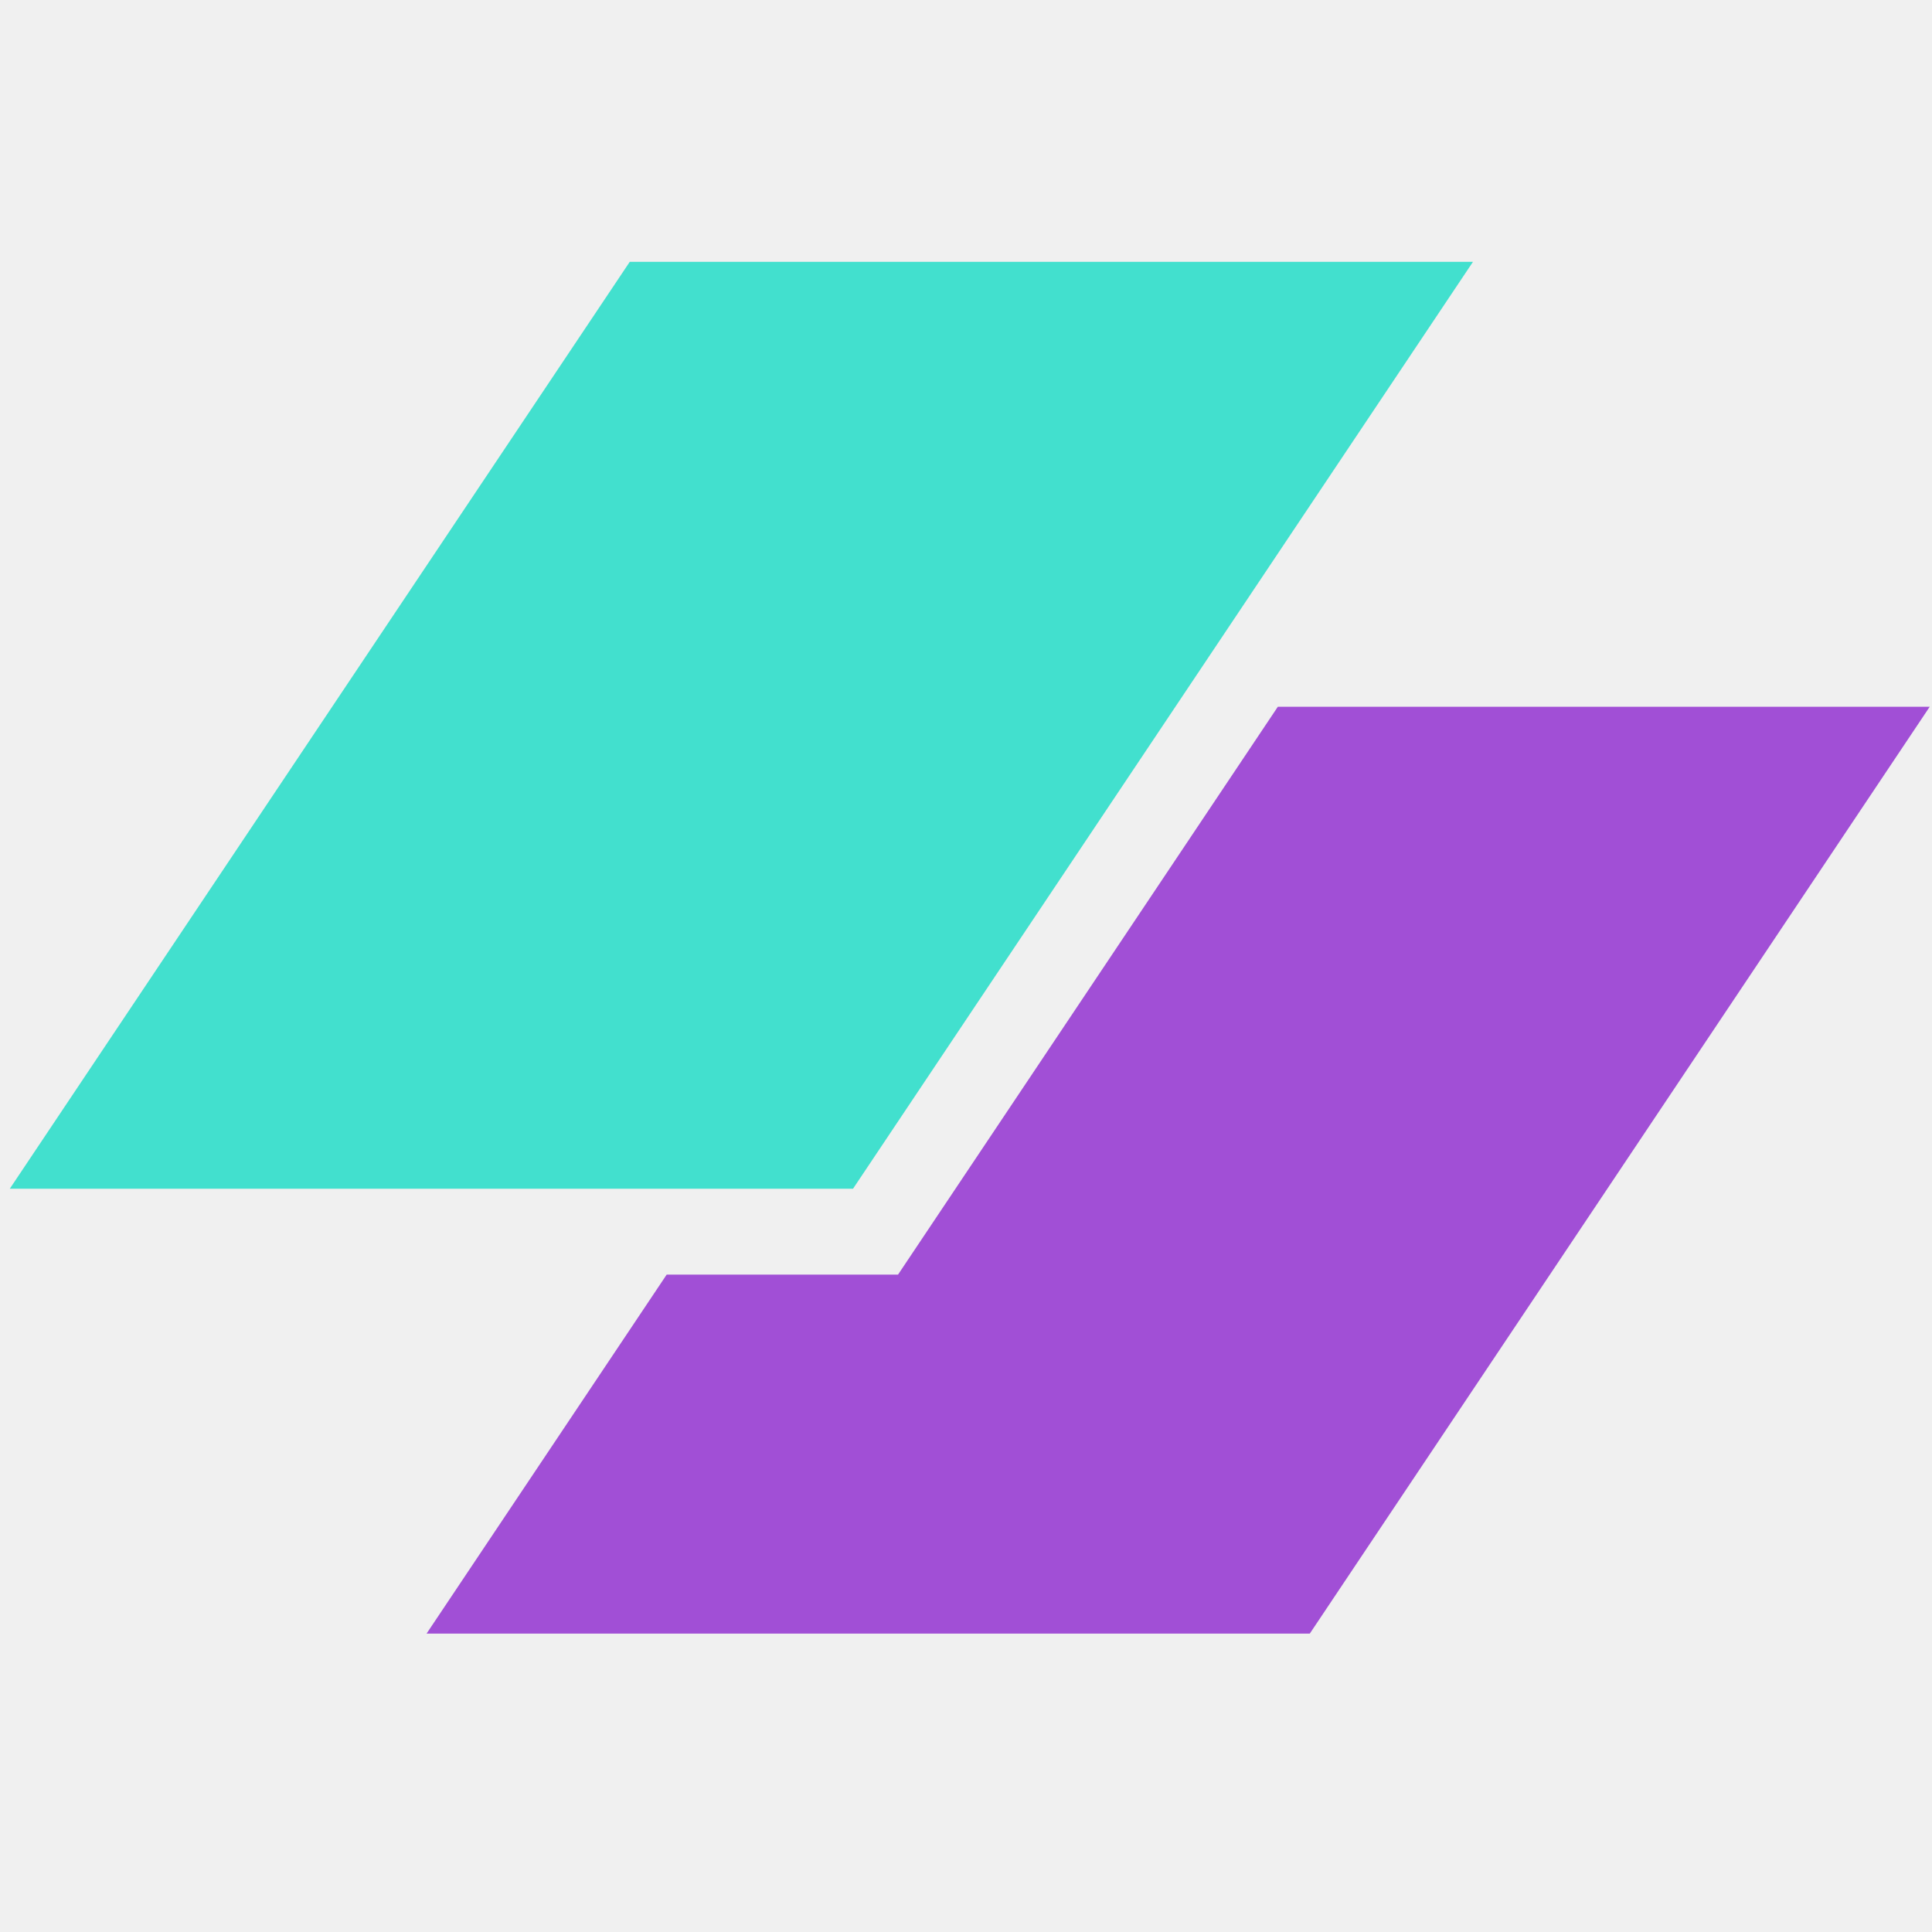
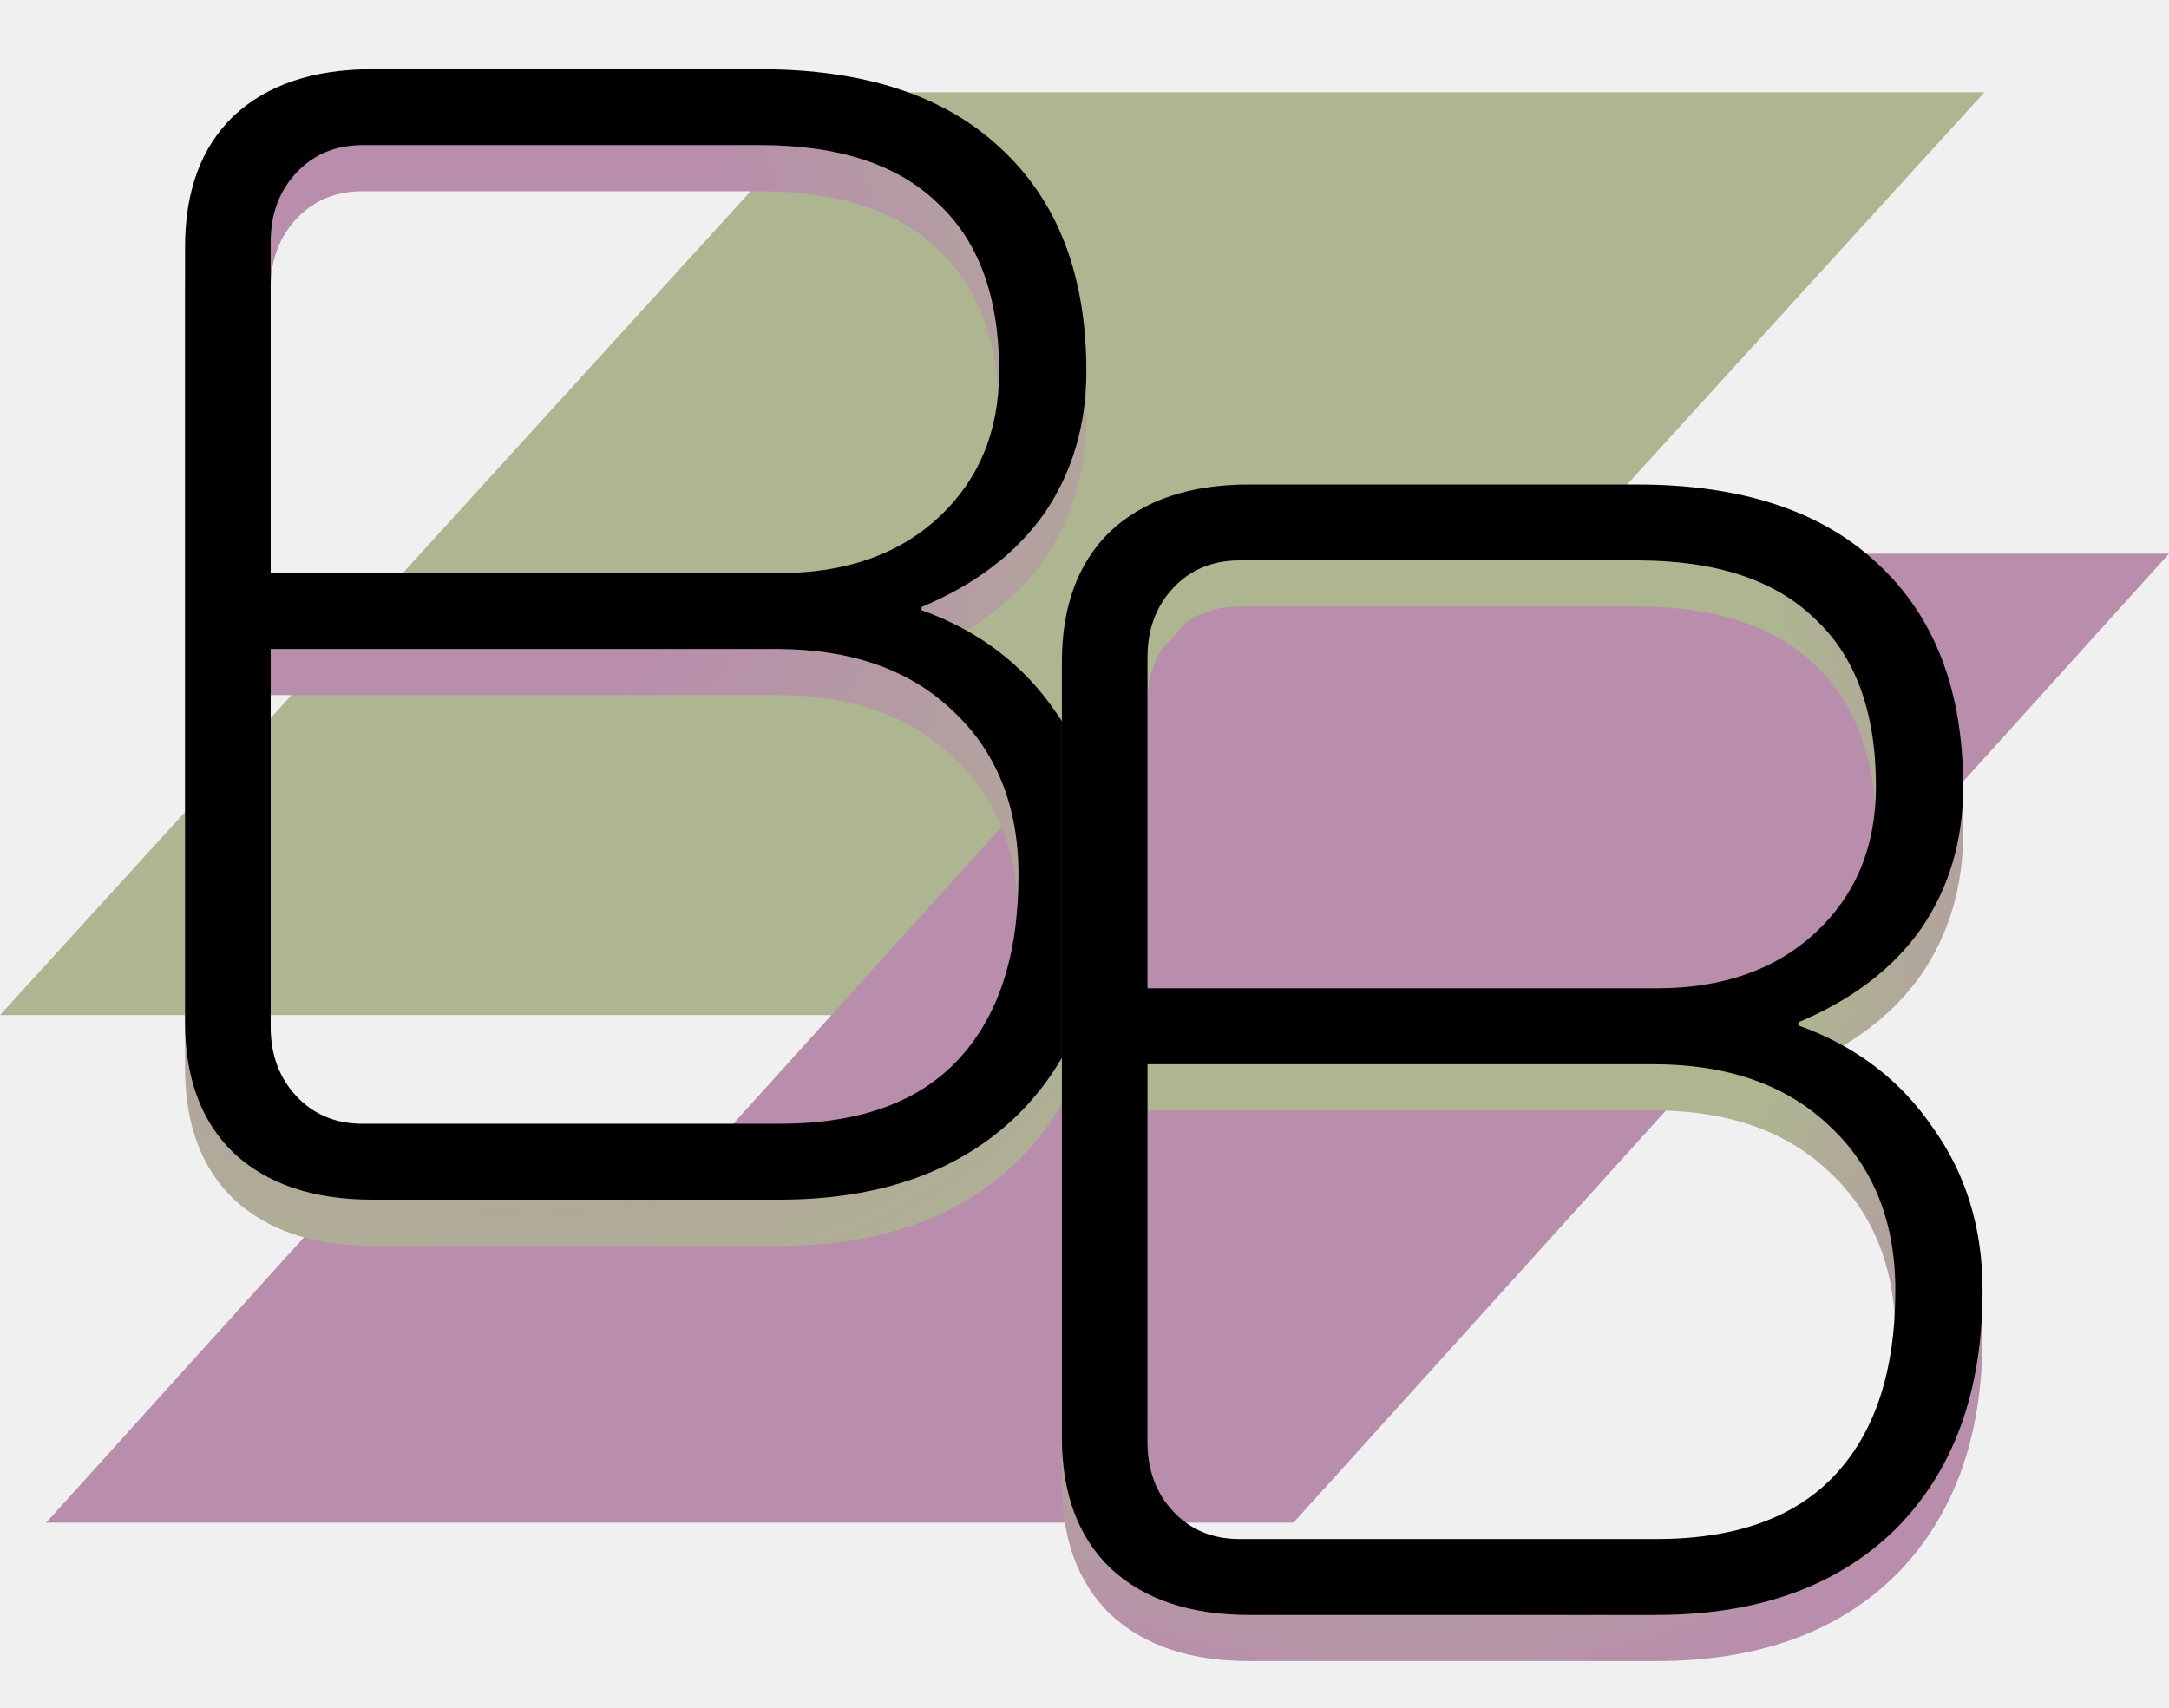
- <svg xmlns="http://www.w3.org/2000/svg" width="512" height="512" viewBox="0 0 512 512" fill="none">
-   <mask id="mask0_907_31" style="mask-type:alpha" maskUnits="userSpaceOnUse" x="0" y="0" width="512" height="512">
-     <rect width="512" height="512" rx="80" fill="#161618" />
-   </mask>
-   <g mask="url(#mask0_907_31)">
-     <path d="M166.892 69.385H390.357L226.065 315.018H2.6L166.892 69.385Z" fill="#42E0CE" />
-     <path d="M176.677 337.783L113.043 432.923H347.108L511.4 187.29H338.645L237.988 337.783H176.677Z" fill="#A14FD6" />
+ <svg xmlns="http://www.w3.org/2000/svg" width="47" height="37" viewBox="0 0 47 37" fill="none">
+   <g clip-path="url(#clip0_404_2)">
+     <path d="M18.219 2H43L24.781 22H0L18.219 2Z" fill="#ADB690" />
+     <path d="M8.348 24.866L1 33H28.029L47 12H27.051L15.428 24.866H8.348Z" fill="#B88EAC" />
+     <path d="M8.07 27C6.787 27 5.783 26.662 5.06 25.985C4.36 25.308 4.01 24.363 4.01 23.15V6.35C4.01 5.137 4.36 4.192 5.06 3.515C5.783 2.838 6.787 2.5 8.07 2.5H16.47C18.733 2.5 20.472 3.072 21.685 4.215C22.922 5.358 23.54 6.968 23.54 9.045C23.54 10.212 23.237 11.238 22.63 12.125C22.023 12.988 21.137 13.665 19.97 14.155V14.225C21.207 14.668 22.175 15.403 22.875 16.43C23.598 17.433 23.96 18.612 23.96 19.965C23.96 22.158 23.33 23.885 22.07 25.145C20.81 26.382 19.083 27 16.89 27H8.07ZM16.89 13.42C18.313 13.42 19.457 13.023 20.32 12.23C21.207 11.413 21.65 10.352 21.65 9.045C21.65 7.435 21.207 6.222 20.32 5.405C19.457 4.565 18.173 4.145 16.47 4.145H7.86C7.277 4.145 6.798 4.343 6.425 4.74C6.052 5.137 5.865 5.638 5.865 6.245V13.42H16.89ZM16.89 25.355C18.593 25.355 19.877 24.9 20.74 23.99C21.627 23.057 22.07 21.715 22.07 19.965C22.07 18.472 21.592 17.282 20.635 16.395C19.702 15.508 18.43 15.065 16.82 15.065H5.865V23.255C5.865 23.862 6.052 24.363 6.425 24.76C6.798 25.157 7.277 25.355 7.86 25.355H16.89Z" fill="url(#paint0_radial_404_2)" />
+     <path d="M8.07 26C6.787 26 5.783 25.662 5.06 24.985C4.36 24.308 4.01 23.363 4.01 22.15V5.35C4.01 4.137 4.36 3.192 5.06 2.515C5.783 1.838 6.787 1.5 8.07 1.5H16.47C18.733 1.5 20.472 2.072 21.685 3.215C22.922 4.358 23.54 5.968 23.54 8.045C23.54 9.212 23.237 10.238 22.63 11.125C22.023 11.988 21.137 12.665 19.97 13.155V13.225C21.207 13.668 22.175 14.403 22.875 15.43C23.598 16.433 23.96 17.612 23.96 18.965C23.96 21.158 23.33 22.885 22.07 24.145C20.81 25.382 19.083 26 16.89 26H8.07ZM16.89 12.42C18.313 12.42 19.457 12.023 20.32 11.23C21.207 10.413 21.65 9.352 21.65 8.045C21.65 6.435 21.207 5.222 20.32 4.405C19.457 3.565 18.173 3.145 16.47 3.145H7.86C7.277 3.145 6.798 3.343 6.425 3.74C6.052 4.137 5.865 4.638 5.865 5.245V12.42H16.89ZM16.89 24.355C18.593 24.355 19.877 23.9 20.74 22.99C21.627 22.057 22.07 20.715 22.07 18.965C22.07 17.472 21.592 16.282 20.635 15.395C19.702 14.508 18.43 14.065 16.82 14.065H5.865V22.255C5.865 22.862 6.052 23.363 6.425 23.76C6.798 24.157 7.277 24.355 7.86 24.355H16.89Z" fill="black" />
+     <path d="M27.07 36C25.787 36 24.783 35.662 24.06 34.985C23.36 34.308 23.01 33.363 23.01 32.15V15.35C23.01 14.137 23.36 13.192 24.06 12.515C24.783 11.838 25.787 11.5 27.07 11.5H35.47C37.733 11.5 39.472 12.072 40.685 13.215C41.922 14.358 42.54 15.968 42.54 18.045C42.54 19.212 42.237 20.238 41.63 21.125C41.023 21.988 40.137 22.665 38.97 23.155V23.225C40.207 23.668 41.175 24.403 41.875 25.43C42.598 26.433 42.96 27.612 42.96 28.965C42.96 31.158 42.33 32.885 41.07 34.145C39.81 35.382 38.083 36 35.89 36H27.07ZM35.89 22.42C37.313 22.42 38.457 22.023 39.32 21.23C40.207 20.413 40.65 19.352 40.65 18.045C40.65 16.435 40.207 15.222 39.32 14.405C38.457 13.565 37.173 13.145 35.47 13.145H26.86C26.277 13.145 25.798 13.343 25.425 13.74C25.052 14.137 24.865 14.638 24.865 15.245V22.42H35.89ZM35.89 34.355C37.593 34.355 38.877 33.9 39.74 32.99C40.627 32.057 41.07 30.715 41.07 28.965C41.07 27.472 40.592 26.282 39.635 25.395C38.702 24.508 37.43 24.065 35.82 24.065H24.865V32.255C24.865 32.862 25.052 33.363 25.425 33.76C25.798 34.157 26.277 34.355 26.86 34.355H35.89Z" fill="url(#paint1_radial_404_2)" />
+     <path d="M27.07 35C25.787 35 24.783 34.662 24.06 33.985C23.36 33.308 23.01 32.363 23.01 31.15V14.35C23.01 13.137 23.36 12.192 24.06 11.515C24.783 10.838 25.787 10.5 27.07 10.5H35.47C37.733 10.5 39.472 11.072 40.685 12.215C41.922 13.358 42.54 14.968 42.54 17.045C42.54 18.212 42.237 19.238 41.63 20.125C41.023 20.988 40.137 21.665 38.97 22.155V22.225C40.207 22.668 41.175 23.403 41.875 24.43C42.598 25.433 42.96 26.612 42.96 27.965C42.96 30.158 42.33 31.885 41.07 33.145C39.81 34.382 38.083 35 35.89 35H27.07ZM35.89 21.42C37.313 21.42 38.457 21.023 39.32 20.23C40.207 19.413 40.65 18.352 40.65 17.045C40.65 15.435 40.207 14.222 39.32 13.405C38.457 12.565 37.173 12.145 35.47 12.145H26.86C26.277 12.145 25.798 12.343 25.425 12.74C25.052 13.137 24.865 13.638 24.865 14.245V21.42H35.89ZM35.89 33.355C37.593 33.355 38.877 32.9 39.74 31.99C40.627 31.057 41.07 29.715 41.07 27.965C41.07 26.472 40.592 25.282 39.635 24.395C38.702 23.508 37.43 23.065 35.82 23.065H24.865V31.255C24.865 31.862 25.052 32.363 25.425 32.76C25.798 33.157 26.277 33.355 26.86 33.355H35.89Z" fill="black" />
  </g>
+   <defs>
+     <radialGradient id="paint0_radial_404_2" cx="0" cy="0" r="1" gradientUnits="userSpaceOnUse" gradientTransform="translate(3.5 3) rotate(50.1944) scale(31.241 21.1088)">
+       <stop offset="0.495" stop-color="#B88EAC" />
+       <stop offset="1" stop-color="#ADB690" />
+     </radialGradient>
+     <radialGradient id="paint1_radial_404_2" cx="0" cy="0" r="1" gradientUnits="userSpaceOnUse" gradientTransform="translate(22.5 12) rotate(50.1944) scale(31.241 21.1088)">
+       <stop offset="0.644" stop-color="#ADB690" />
+       <stop offset="0.899" stop-color="#B88EAC" />
+     </radialGradient>
+     <clipPath id="clip0_404_2">
+       <rect width="47" height="37" fill="white" />
+     </clipPath>
+   </defs>
</svg>
